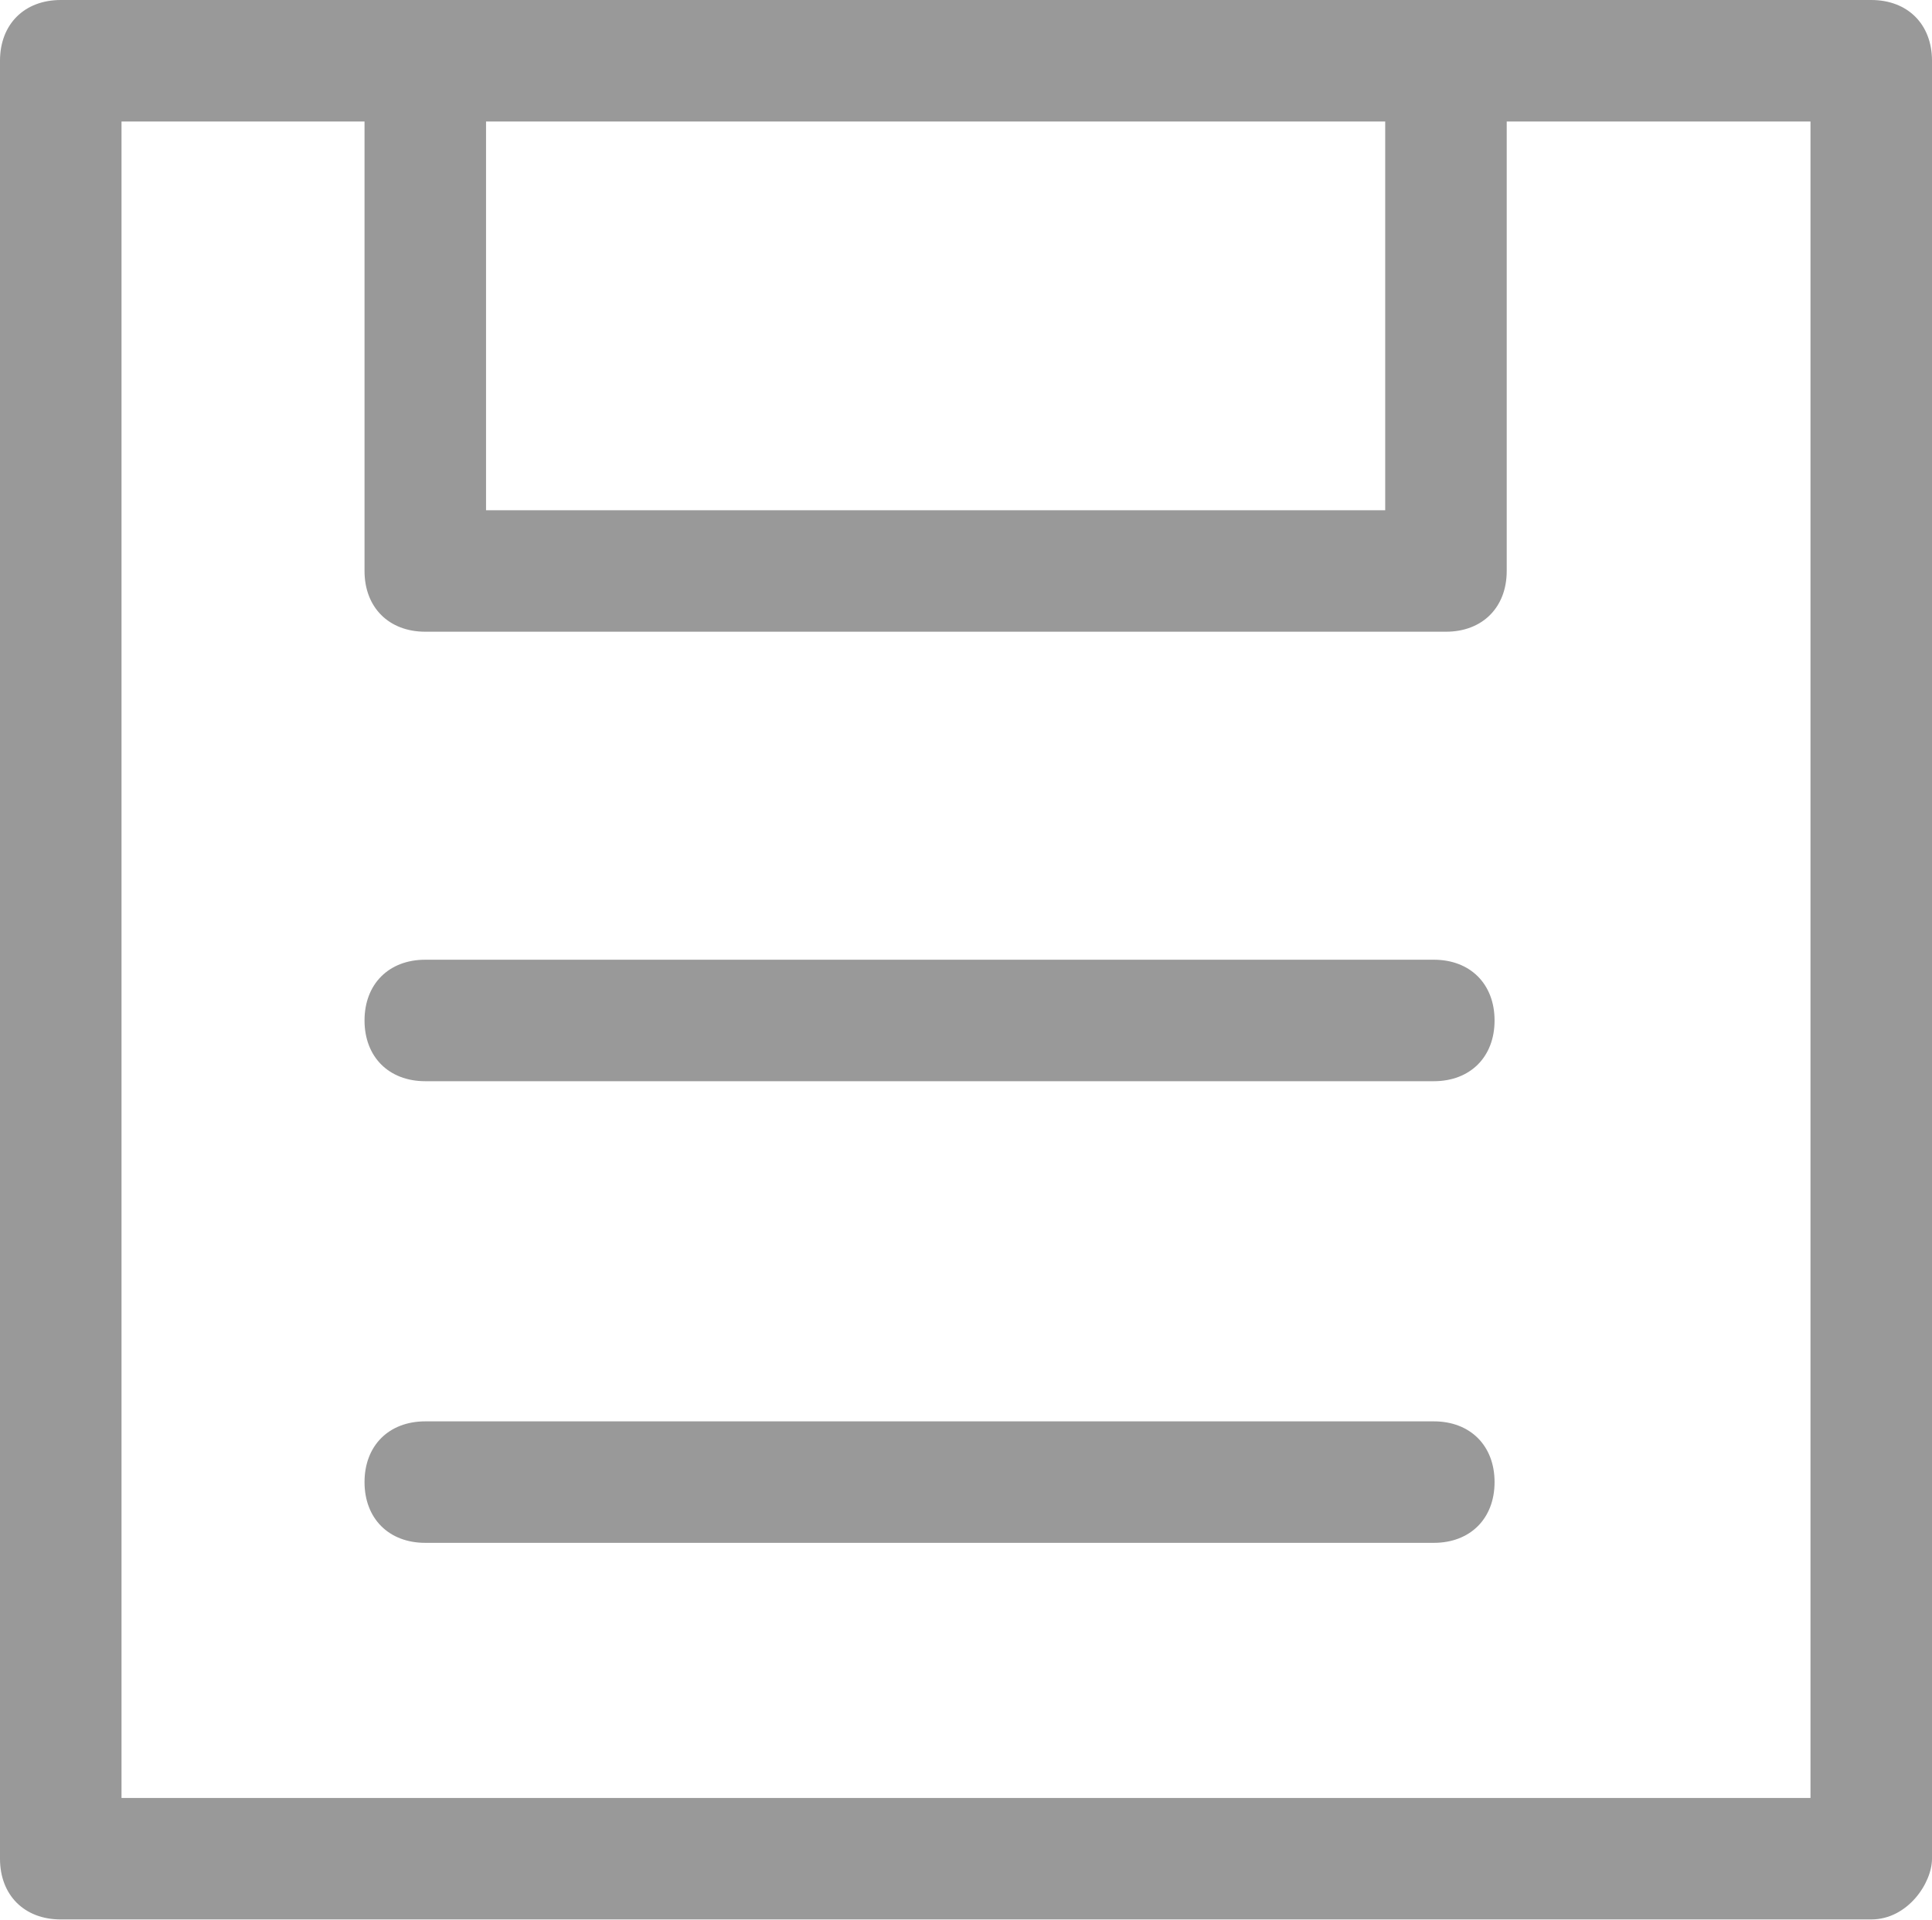
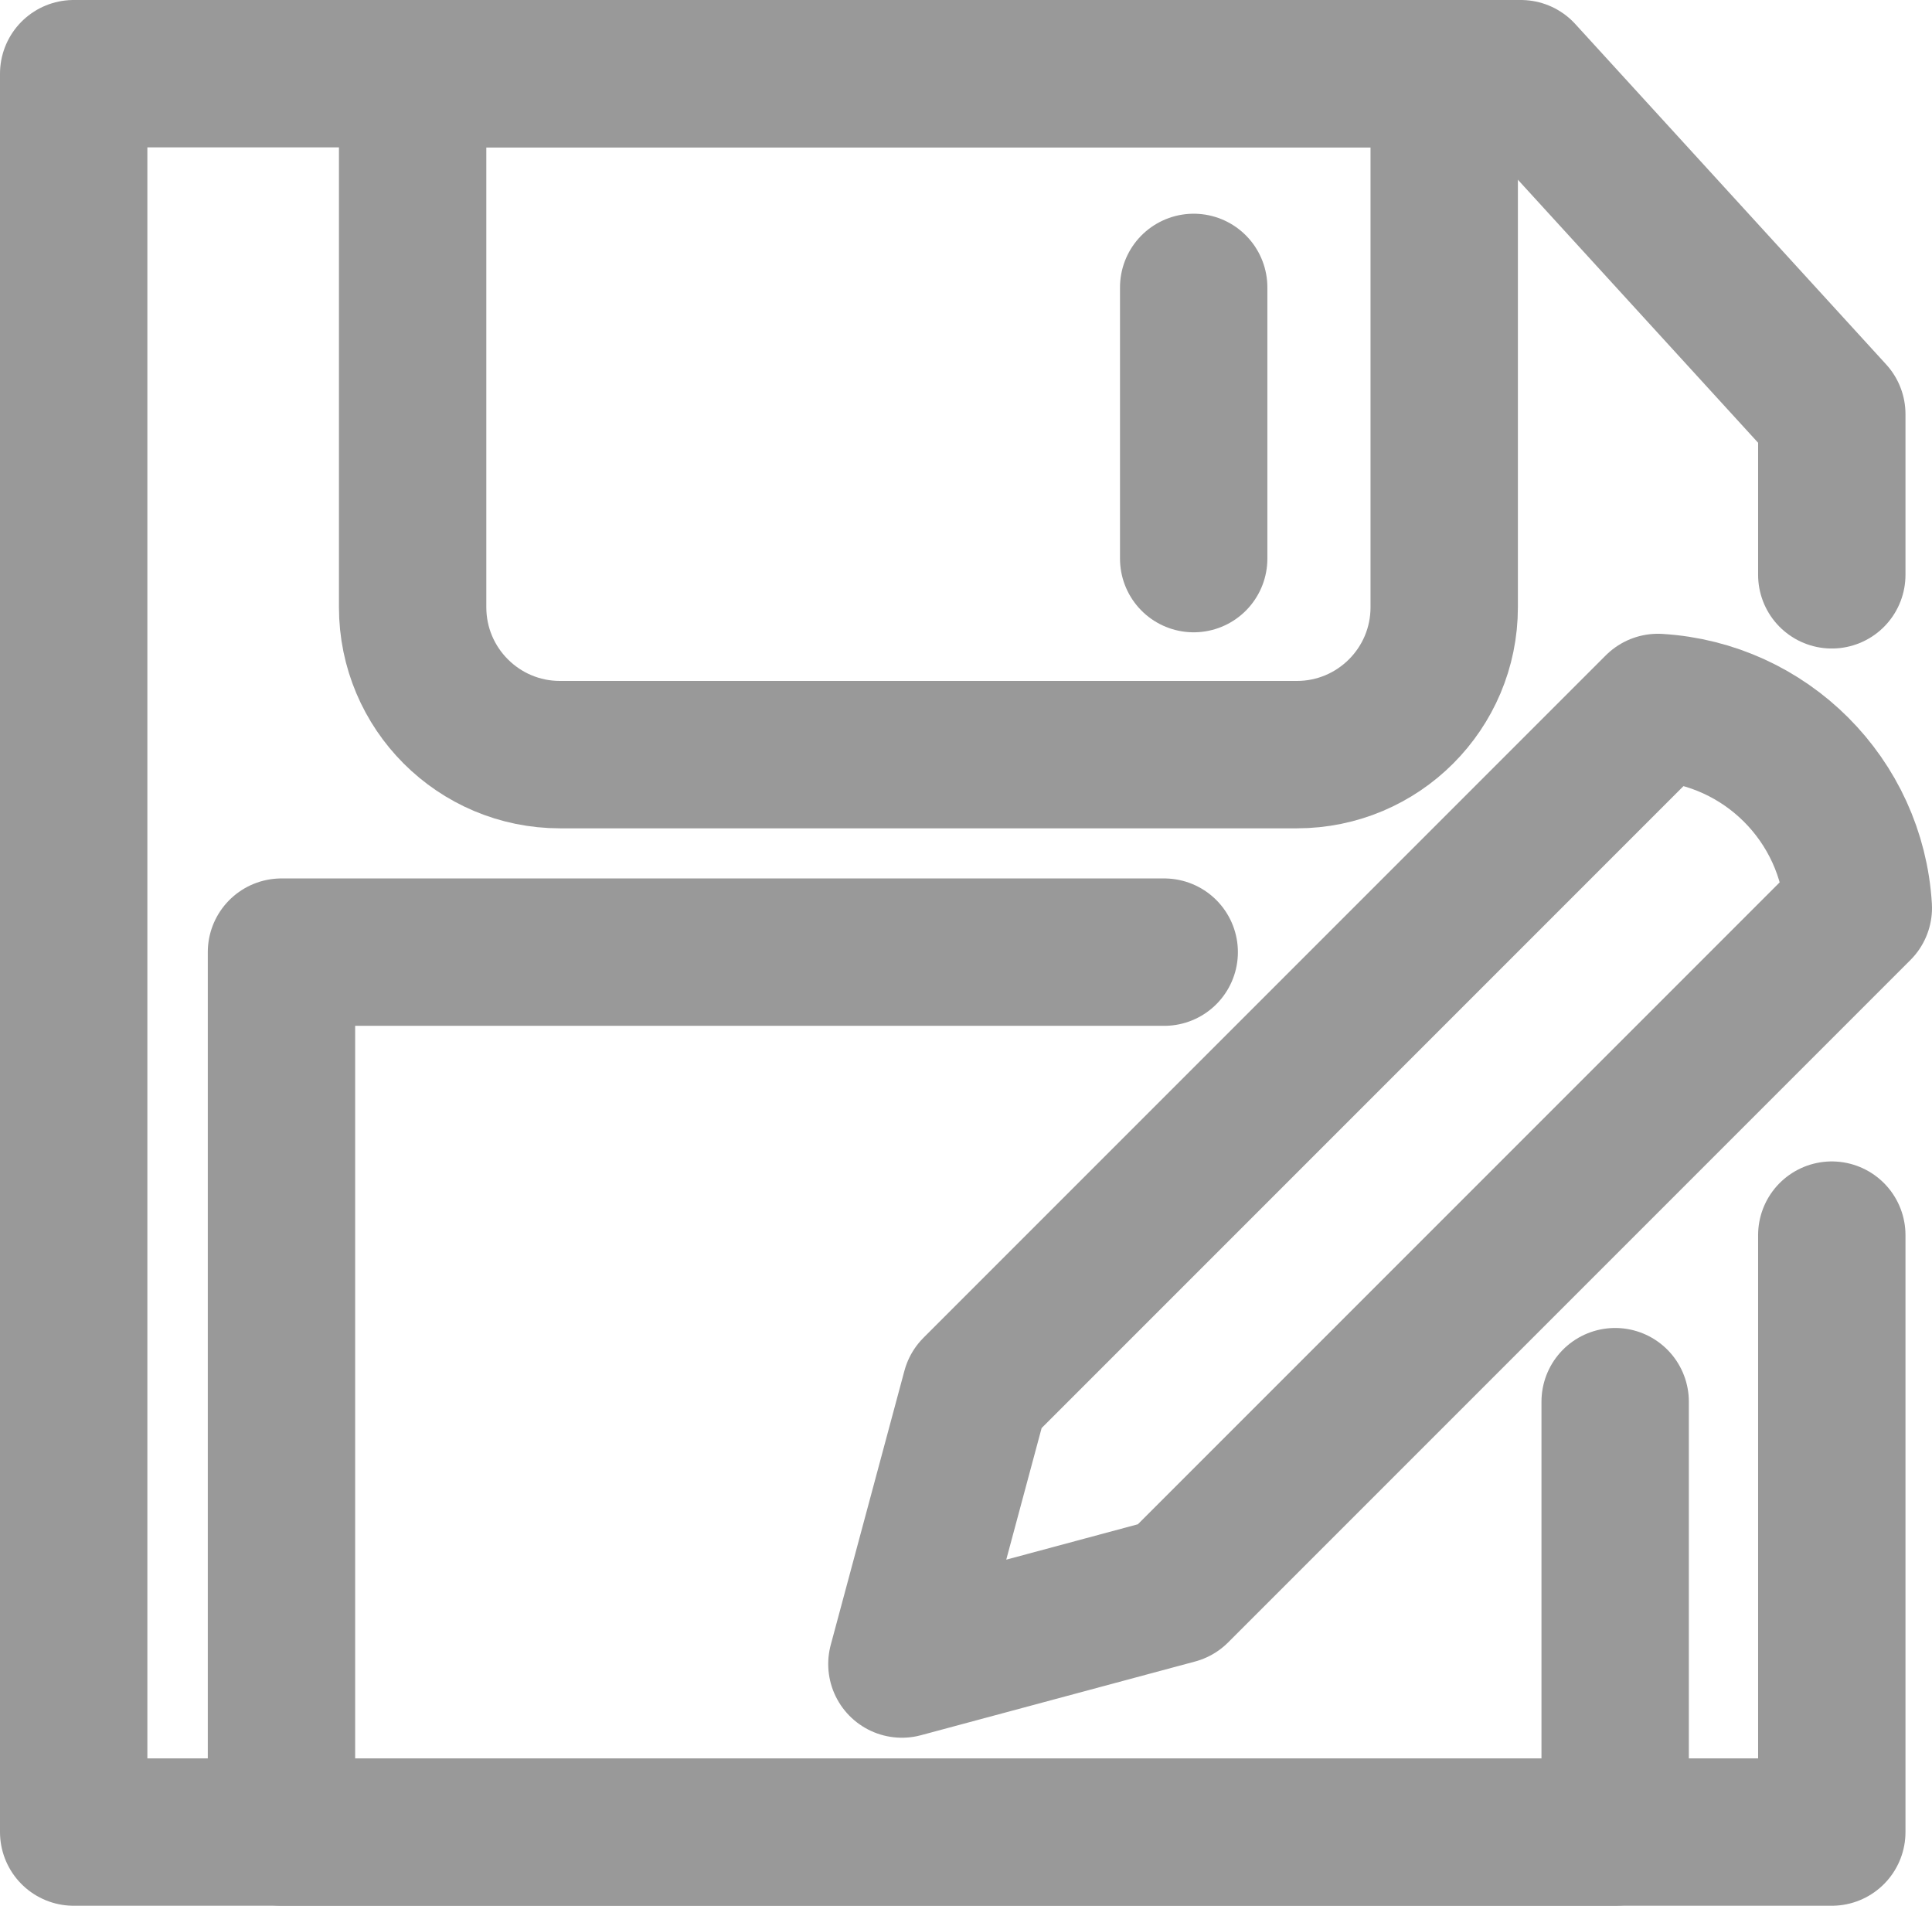
- <svg xmlns="http://www.w3.org/2000/svg" version="1.1" id="Layer_1" x="0px" y="0px" viewBox="0 0 15.9 15.8" style="enable-background:new 0 0 15.9 15.8;" xml:space="preserve">
-   <style type="text/css">
- 	.save-as-st0{fill:#999999;}
- </style>
-   <g>
-     <path class="save-as-st0" d="M15.4,15.8H0.5c-0.3,0-0.5-0.2-0.5-0.5V0.5C0,0.2,0.2,0,0.5,0h14.9c0.3,0,0.5,0.2,0.5,0.5v14.8   C15.9,15.5,15.7,15.8,15.4,15.8z M1,14.8h13.9V1H1V14.8z" />
-   </g>
-   <g>
-     <path class="save-as-st0" d="M11.8,12.7H3.5c-0.3,0-0.5-0.2-0.5-0.5s0.2-0.5,0.5-0.5h8.3c0.3,0,0.5,0.2,0.5,0.5S12.1,12.7,11.8,12.7z" />
-   </g>
-   <g>
-     <path class="save-as-st0" d="M11.8,8.9H3.5C3.2,8.9,3,8.7,3,8.4s0.2-0.5,0.5-0.5h8.3c0.3,0,0.5,0.2,0.5,0.5S12.1,8.9,11.8,8.9z" />
-   </g>
-   <g>
-     <path class="save-as-st0" d="M11.9,5.2H3.5C3.2,5.2,3,5,3,4.7V0.5C3,0.2,3.2,0,3.5,0S4,0.2,4,0.5v3.7h7.4V0.5c0-0.3,0.2-0.5,0.5-0.5   s0.5,0.2,0.5,0.5v4.2C12.4,5,12.2,5.2,11.9,5.2z" />
-   </g>
+ <svg xmlns="http://www.w3.org/2000/svg" id="save_as" viewBox="0 0 13.11 12.93">
+   <defs>
+     <style>.save-as{fill:none;stroke:#999;stroke-linecap:round;stroke-linejoin:round;}
+     </style>
+   </defs>
+   <polyline class="save-as" points="12.43 8.38 12.43 12.43 0.5 12.43 0.5 0.5 10.32 0.5 12.43 2.81 12.43 3.9" />
+   <path class="save-as" d="M2.8.5h7a0,0,0,0,1,0,0V4.12a1,1,0,0,1-1,1H3.8a1,1,0,0,1-1-1V.5A0,0,0,0,1,2.8.5Z" />
+   <line class="save-as" x1="8.1" y1="1.95" x2="8.1" y2="3.79" />
+   <polyline class="save-as" points="10.96 9.51 10.96 12.43 1.91 12.43 1.91 6.46 7.9 6.46" />
+   <path class="save-as" d="M940.84,518.8l-1.86.5.5-1.86,4.63-4.63h0a1.45,1.45,0,0,1,1.36,1.36h0Z" transform="translate(-932.86 -508.01)" />
</svg>
